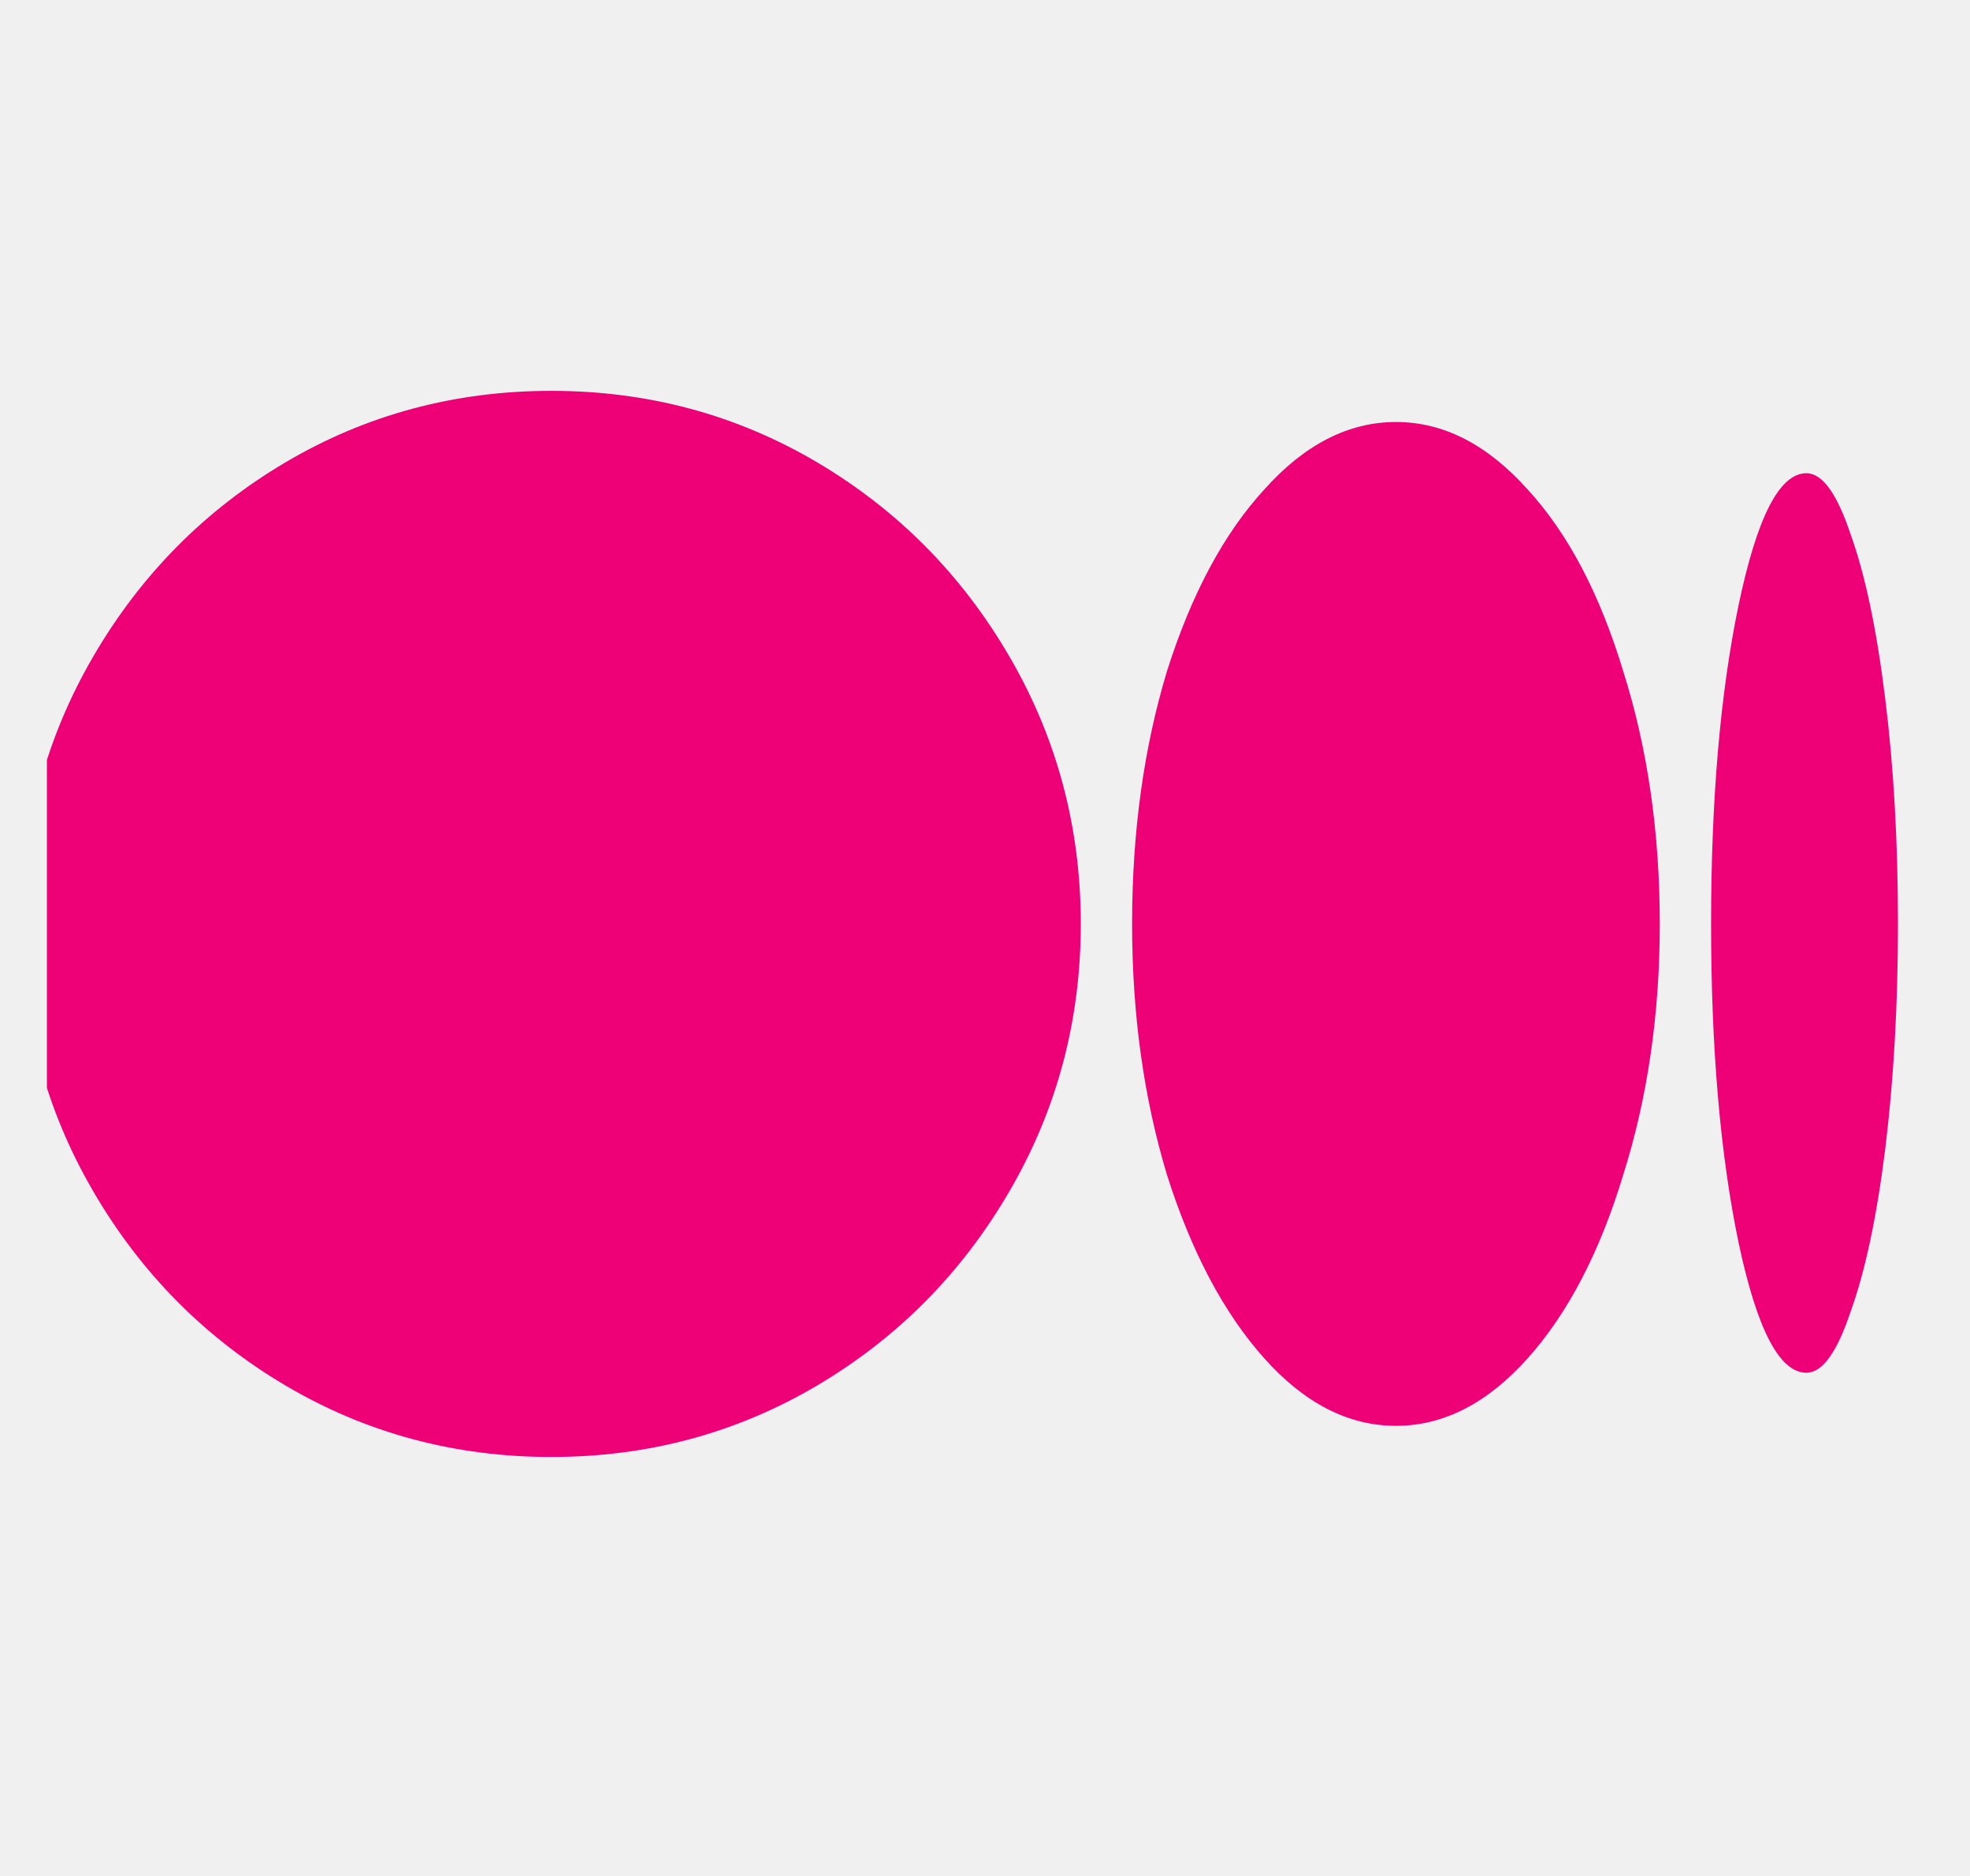
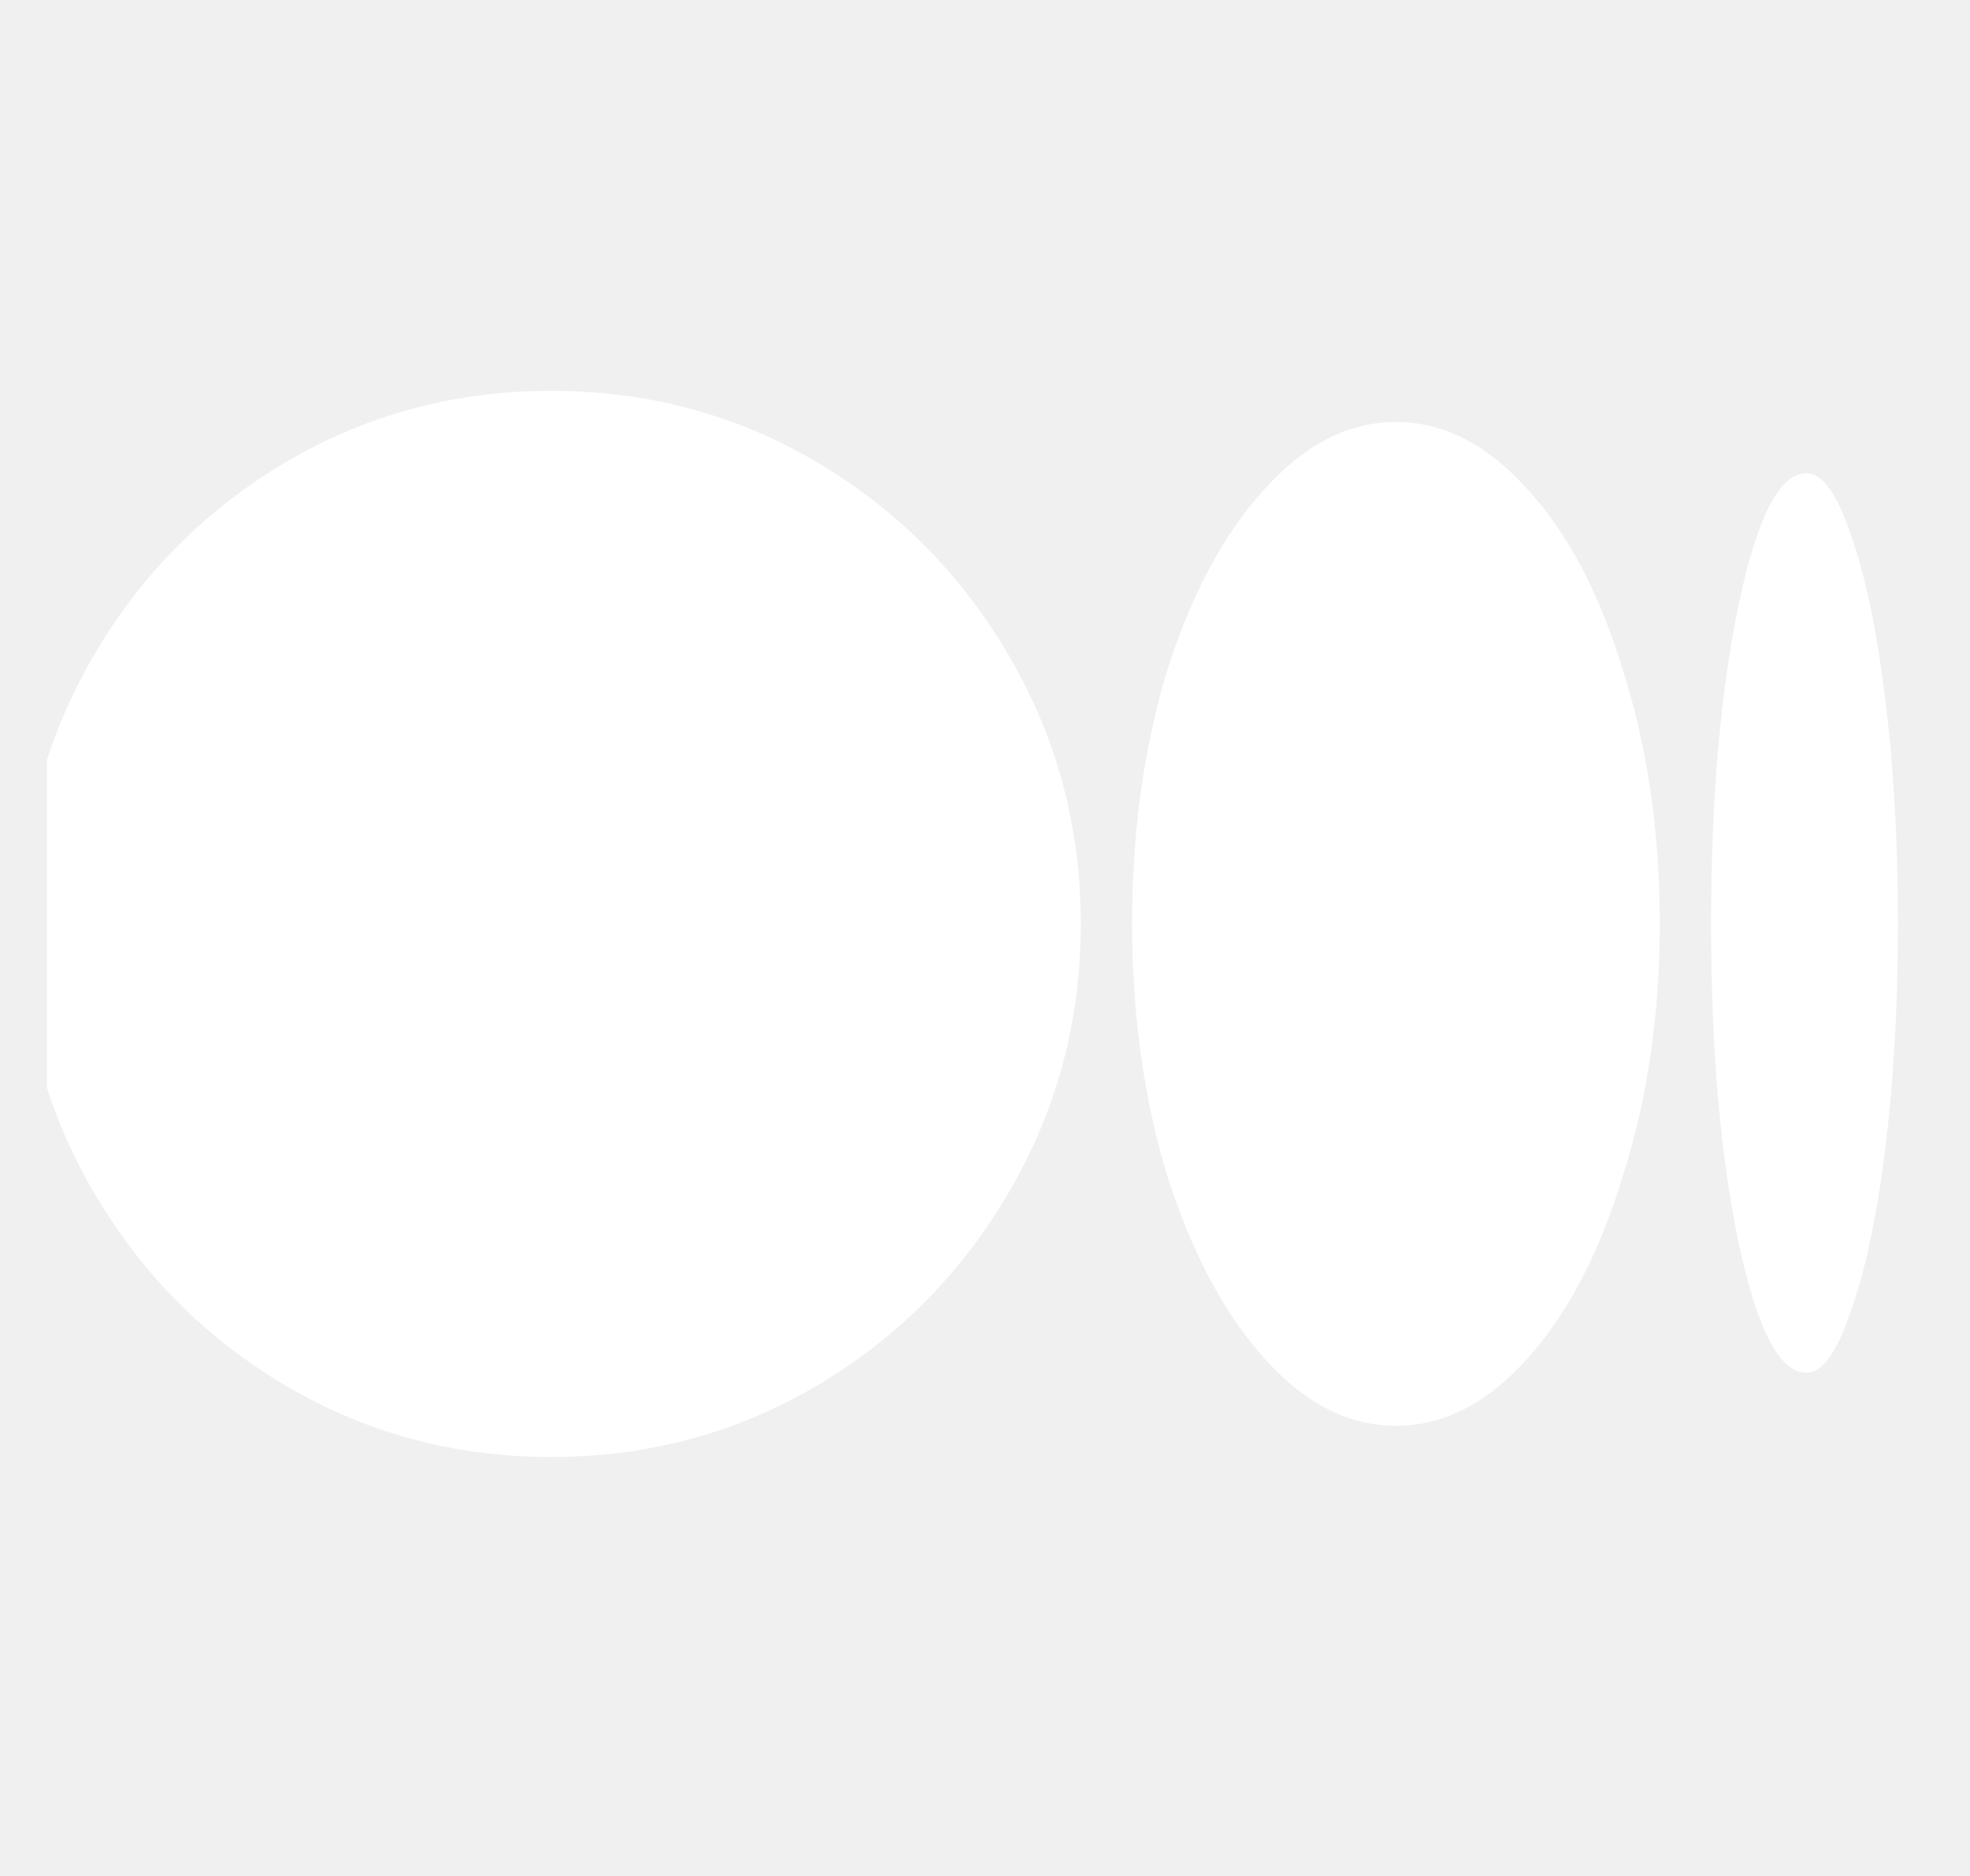
<svg xmlns="http://www.w3.org/2000/svg" width="21" height="20" viewBox="0 0 21 20" fill="none">
  <g clip-path="url(#clip0_1804_13129)">
-     <path d="M20.232 9.85C20.232 8.978 20.187 8.177 20.096 7.448C20.005 6.706 19.881 6.12 19.725 5.69C19.581 5.26 19.425 5.045 19.256 5.045C18.969 5.045 18.729 5.514 18.533 6.452C18.338 7.389 18.24 8.522 18.24 9.85C18.24 11.178 18.338 12.311 18.533 13.248C18.729 14.173 18.969 14.635 19.256 14.635C19.425 14.635 19.581 14.42 19.725 13.99C19.881 13.561 20.005 12.981 20.096 12.252C20.187 11.51 20.232 10.709 20.232 9.85ZM0.232 9.85C0.232 10.879 0.486 11.829 0.994 12.701C1.502 13.574 2.186 14.264 3.045 14.772C3.904 15.279 4.848 15.533 5.877 15.533C6.906 15.533 7.85 15.279 8.709 14.772C9.568 14.264 10.252 13.574 10.76 12.701C11.268 11.829 11.521 10.879 11.521 9.85C11.521 8.821 11.268 7.871 10.76 6.999C10.252 6.126 9.568 5.436 8.709 4.928C7.85 4.421 6.906 4.167 5.877 4.167C4.848 4.167 3.904 4.421 3.045 4.928C2.186 5.436 1.502 6.126 0.994 6.999C0.486 7.871 0.232 8.821 0.232 9.85ZM12.068 9.85C12.068 10.813 12.192 11.705 12.44 12.526C12.7 13.346 13.045 13.997 13.475 14.479C13.904 14.96 14.373 15.201 14.881 15.201C15.389 15.201 15.857 14.96 16.287 14.479C16.717 13.997 17.055 13.346 17.303 12.526C17.563 11.705 17.693 10.813 17.693 9.85C17.693 8.873 17.563 7.975 17.303 7.155C17.055 6.335 16.717 5.69 16.287 5.221C15.857 4.74 15.389 4.499 14.881 4.499C14.373 4.499 13.904 4.74 13.475 5.221C13.045 5.69 12.7 6.335 12.44 7.155C12.192 7.975 12.068 8.873 12.068 9.85Z" fill="#EE0077" />
+     <path d="M20.232 9.85C20.232 8.978 20.187 8.177 20.096 7.448C20.005 6.706 19.881 6.12 19.725 5.69C19.581 5.26 19.425 5.045 19.256 5.045C18.969 5.045 18.729 5.514 18.533 6.452C18.338 7.389 18.24 8.522 18.24 9.85C18.24 11.178 18.338 12.311 18.533 13.248C18.729 14.173 18.969 14.635 19.256 14.635C19.425 14.635 19.581 14.42 19.725 13.99C19.881 13.561 20.005 12.981 20.096 12.252C20.187 11.51 20.232 10.709 20.232 9.85ZM0.232 9.85C0.232 10.879 0.486 11.829 0.994 12.701C1.502 13.574 2.186 14.264 3.045 14.772C3.904 15.279 4.848 15.533 5.877 15.533C6.906 15.533 7.85 15.279 8.709 14.772C9.568 14.264 10.252 13.574 10.76 12.701C11.268 11.829 11.521 10.879 11.521 9.85C11.521 8.821 11.268 7.871 10.76 6.999C10.252 6.126 9.568 5.436 8.709 4.928C7.85 4.421 6.906 4.167 5.877 4.167C4.848 4.167 3.904 4.421 3.045 4.928C2.186 5.436 1.502 6.126 0.994 6.999C0.486 7.871 0.232 8.821 0.232 9.85ZM12.068 9.85C12.068 10.813 12.192 11.705 12.44 12.526C12.7 13.346 13.045 13.997 13.475 14.479C13.904 14.96 14.373 15.201 14.881 15.201C15.389 15.201 15.857 14.96 16.287 14.479C16.717 13.997 17.055 13.346 17.303 12.526C17.563 11.705 17.693 10.813 17.693 9.85C17.693 8.873 17.563 7.975 17.303 7.155C17.055 6.335 16.717 5.69 16.287 5.221C15.857 4.74 15.389 4.499 14.881 4.499C14.373 4.499 13.904 4.74 13.475 5.221C13.045 5.69 12.7 6.335 12.44 7.155C12.192 7.975 12.068 8.873 12.068 9.85Z" fill="white" />
  </g>
  <defs>
    <clipPath id="clip0_1804_13129">
      <rect width="20" height="20" fill="white" transform="translate(0.5)" />
    </clipPath>
  </defs>
</svg>
